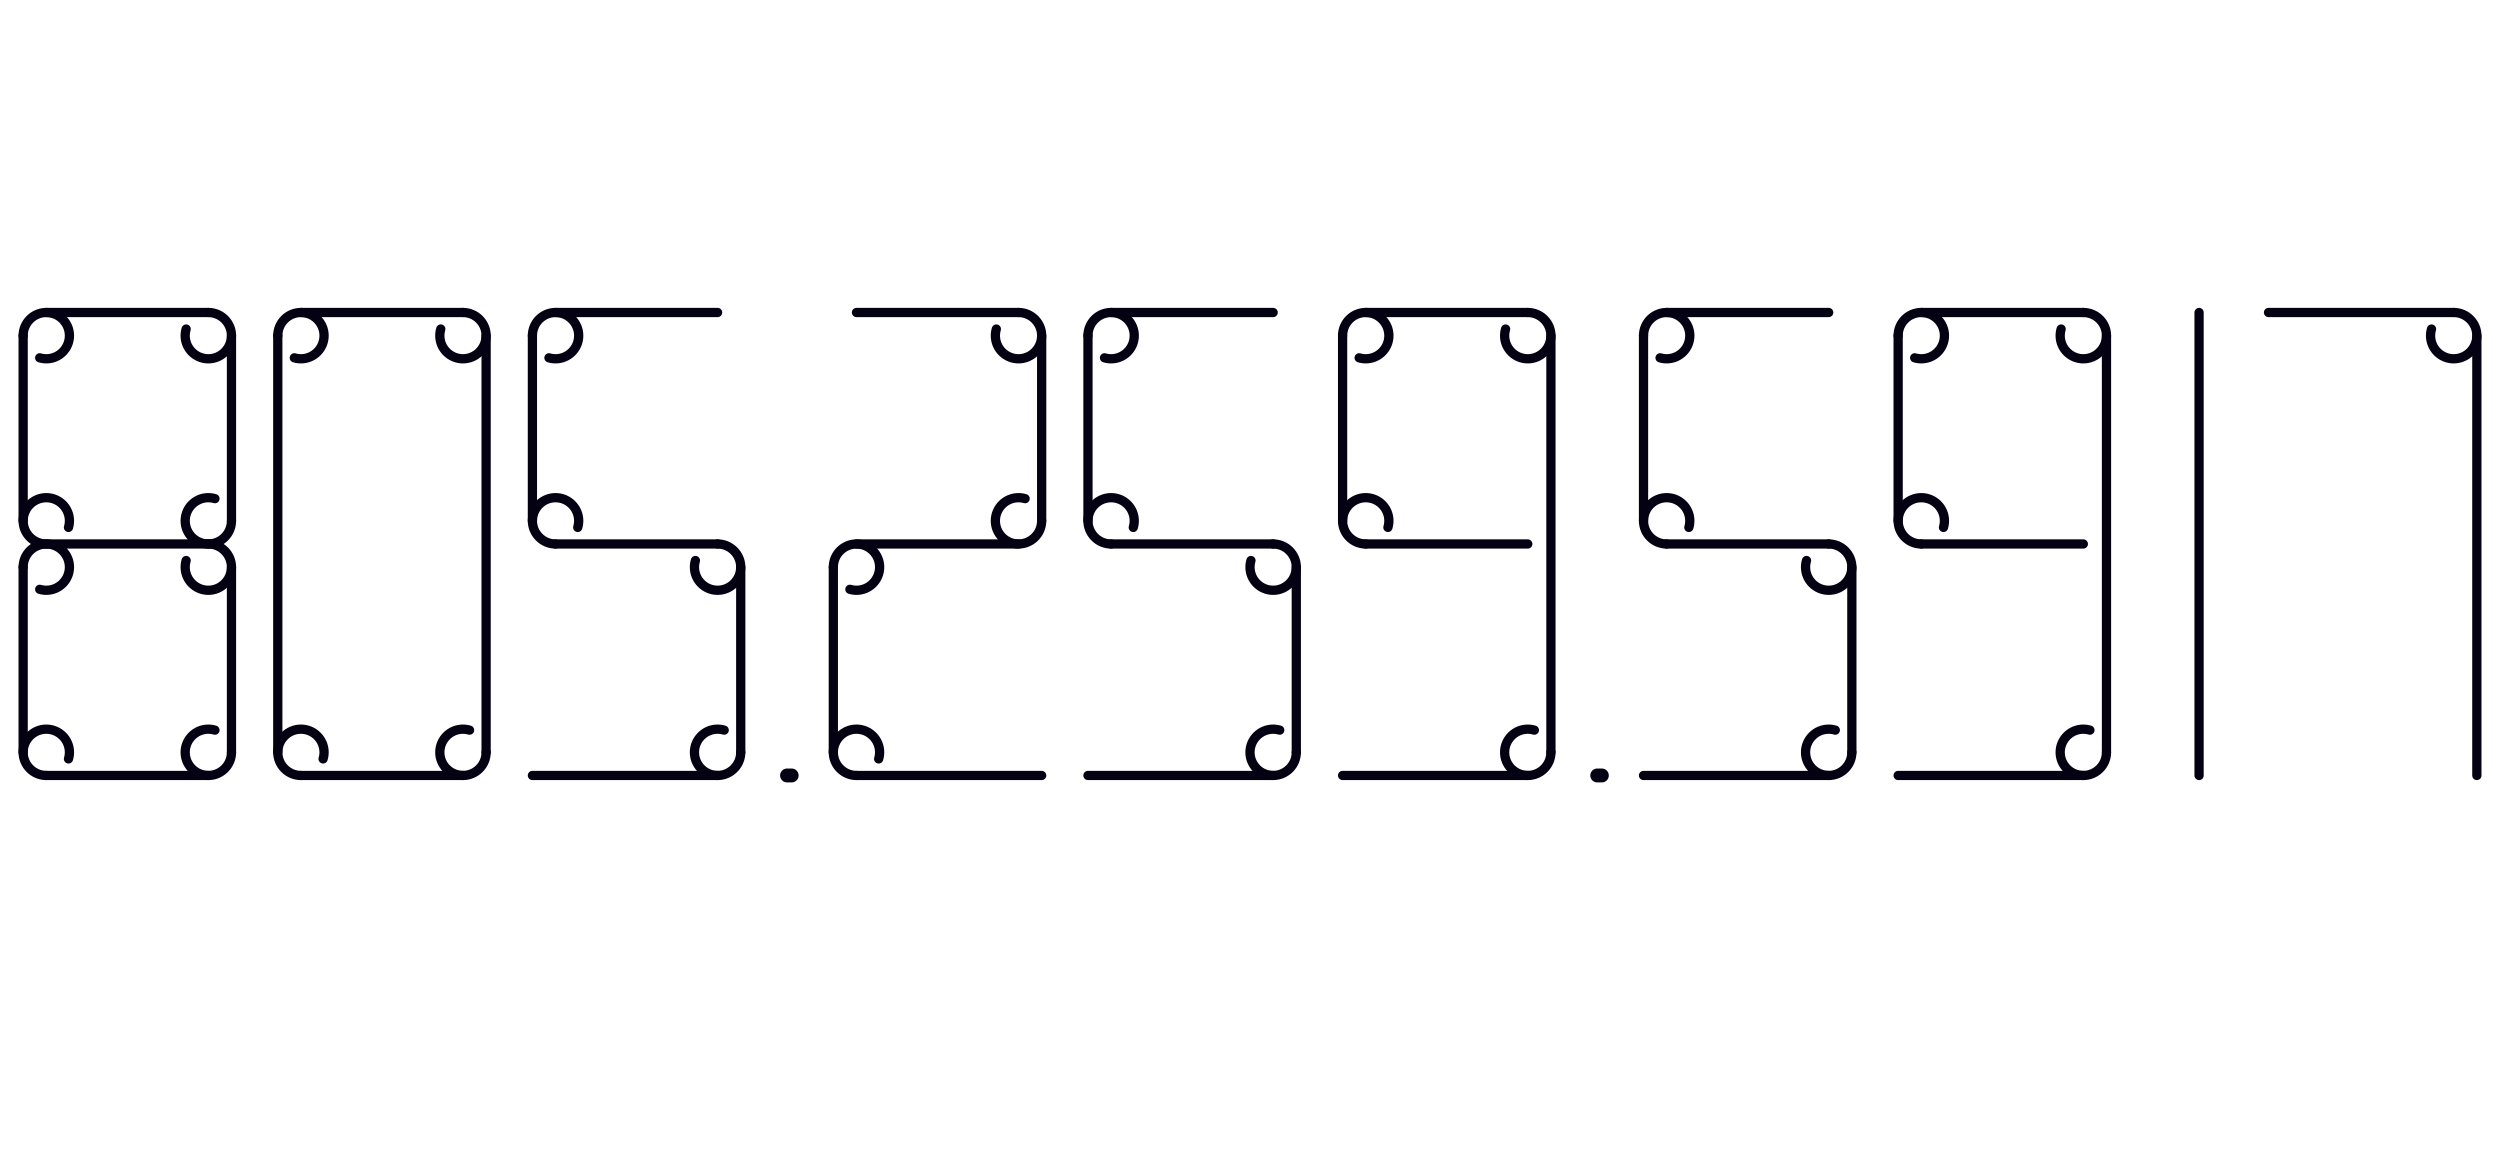
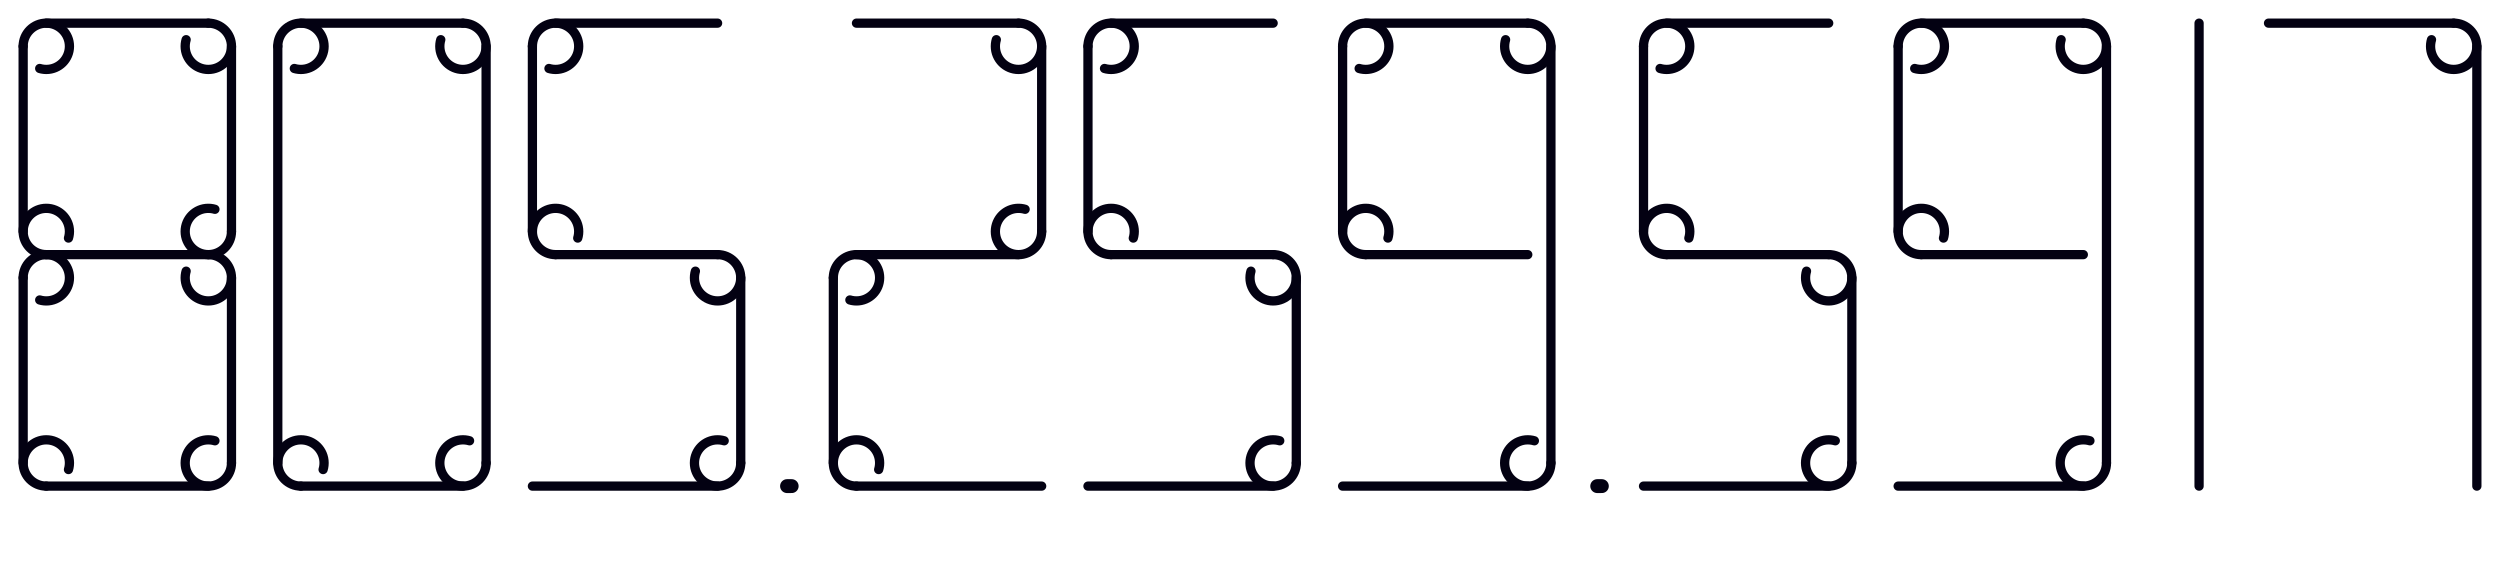
- <svg xmlns="http://www.w3.org/2000/svg" width="540" height="250" viewBox="0 0 540 125" stroke="#030112" stroke-width="2" fill="none" stroke-linecap="round">
+ <svg xmlns="http://www.w3.org/2000/svg" width="540" height="125" viewBox="0 0 540 125" stroke="#030112" stroke-width="2" fill="none" stroke-linecap="round">
  <line x1="5" y1="10" x2="5" y2="50" />
  <line x1="5" y1="60" x2="5" y2="100" />
  <line x1="50" y1="10" x2="50" y2="50" />
  <line x1="50" y1="60" x2="50" y2="100" />
  <line x1="10" y1="5" x2="45" y2="5" />
  <line x1="10" y1="55" x2="45" y2="55" />
  <line x1="10" y1="105" x2="45" y2="105" />
  <circle cx="10" cy="10" r="5" pathLength="100" stroke-dasharray="25 100" transform="rotate(180 10 10)" />
  <circle cx="45" cy="10" r="5" pathLength="100" stroke-dasharray="25 100" transform="rotate(270 45 10)" />
  <circle cx="10" cy="50" r="5" pathLength="100" stroke-dasharray="25 100" transform="rotate(90 10 50)" />
  <circle cx="10" cy="60" r="5" pathLength="100" stroke-dasharray="25 100" transform="rotate(180 10 60)" />
  <circle cx="45" cy="60" r="5" pathLength="100" stroke-dasharray="25 100" transform="rotate(270 45 60)" />
  <circle cx="45" cy="50" r="5" pathLength="100" stroke-dasharray="25 100" transform="rotate(0 45 50)" />
  <circle cx="10" cy="100" r="5" pathLength="100" stroke-dasharray="25 100" transform="rotate(90 10 100)" />
  <circle cx="45" cy="100" r="5" pathLength="100" stroke-dasharray="25 100" transform="rotate(0 45 100)" />
  <line x1="60" y1="10" x2="60" y2="100" />
  <line x1="105" y1="10" x2="105" y2="100" />
  <line x1="65" y1="5" x2="100" y2="5" />
  <line x1="65" y1="105" x2="100" y2="105" />
  <circle cx="65" cy="10" r="5" pathLength="100" stroke-dasharray="25 100" transform="rotate(180 65 10)" />
  <circle cx="100" cy="10" r="5" pathLength="100" stroke-dasharray="25 100" transform="rotate(270 100 10)" />
  <circle cx="65" cy="100" r="5" pathLength="100" stroke-dasharray="25 100" transform="rotate(90 65 100)" />
  <circle cx="100" cy="100" r="5" pathLength="100" stroke-dasharray="25 100" transform="rotate(0 100 100)" />
  <line x1="115" y1="10" x2="115" y2="50" />
  <line x1="160" y1="60" x2="160" y2="100" />
  <line x1="120" y1="5" x2="155" y2="5" />
  <line x1="120" y1="55" x2="155" y2="55" />
  <line x1="115" y1="105" x2="155" y2="105" />
  <circle cx="120" cy="10" r="5" pathLength="100" stroke-dasharray="25 100" transform="rotate(180 120 10)" />
  <circle cx="120" cy="50" r="5" pathLength="100" stroke-dasharray="25 100" transform="rotate(90 120 50)" />
  <circle cx="155" cy="60" r="5" pathLength="100" stroke-dasharray="25 100" transform="rotate(270 155 60)" />
  <circle cx="155" cy="100" r="5" pathLength="100" stroke-dasharray="25 100" transform="rotate(0 155 100)" />
  <line x1="170" y1="105" x2="171" y2="105" stroke-width="3" />
  <line x1="180" y1="60" x2="180" y2="100" />
  <line x1="225" y1="10" x2="225" y2="50" />
  <line x1="185" y1="5" x2="220" y2="5" />
  <line x1="185" y1="55" x2="220" y2="55" />
  <line x1="185" y1="105" x2="225" y2="105" />
  <circle cx="220" cy="10" r="5" pathLength="100" stroke-dasharray="25 100" transform="rotate(270 220 10)" />
  <circle cx="185" cy="60" r="5" pathLength="100" stroke-dasharray="25 100" transform="rotate(180 185 60)" />
  <circle cx="220" cy="50" r="5" pathLength="100" stroke-dasharray="25 100" transform="rotate(0 220 50)" />
  <circle cx="185" cy="100" r="5" pathLength="100" stroke-dasharray="25 100" transform="rotate(90 185 100)" />
  <line x1="235" y1="10" x2="235" y2="50" />
  <line x1="280" y1="60" x2="280" y2="100" />
  <line x1="240" y1="5" x2="275" y2="5" />
  <line x1="240" y1="55" x2="275" y2="55" />
  <line x1="235" y1="105" x2="275" y2="105" />
  <circle cx="240" cy="10" r="5" pathLength="100" stroke-dasharray="25 100" transform="rotate(180 240 10)" />
  <circle cx="240" cy="50" r="5" pathLength="100" stroke-dasharray="25 100" transform="rotate(90 240 50)" />
  <circle cx="275" cy="60" r="5" pathLength="100" stroke-dasharray="25 100" transform="rotate(270 275 60)" />
  <circle cx="275" cy="100" r="5" pathLength="100" stroke-dasharray="25 100" transform="rotate(0 275 100)" />
  <line x1="290" y1="10" x2="290" y2="50" />
  <line x1="335" y1="10" x2="335" y2="100" />
  <line x1="295" y1="5" x2="330" y2="5" />
  <line x1="295" y1="55" x2="330" y2="55" />
  <line x1="290" y1="105" x2="330" y2="105" />
  <circle cx="295" cy="10" r="5" pathLength="100" stroke-dasharray="25 100" transform="rotate(180 295 10)" />
  <circle cx="330" cy="10" r="5" pathLength="100" stroke-dasharray="25 100" transform="rotate(270 330 10)" />
  <circle cx="295" cy="50" r="5" pathLength="100" stroke-dasharray="25 100" transform="rotate(90 295 50)" />
  <circle cx="330" cy="100" r="5" pathLength="100" stroke-dasharray="25 100" transform="rotate(0 330 100)" />
  <line x1="345" y1="105" x2="346" y2="105" stroke-width="3" />
  <line x1="355" y1="10" x2="355" y2="50" />
  <line x1="400" y1="60" x2="400" y2="100" />
  <line x1="360" y1="5" x2="395" y2="5" />
  <line x1="360" y1="55" x2="395" y2="55" />
  <line x1="355" y1="105" x2="395" y2="105" />
  <circle cx="360" cy="10" r="5" pathLength="100" stroke-dasharray="25 100" transform="rotate(180 360 10)" />
  <circle cx="360" cy="50" r="5" pathLength="100" stroke-dasharray="25 100" transform="rotate(90 360 50)" />
  <circle cx="395" cy="60" r="5" pathLength="100" stroke-dasharray="25 100" transform="rotate(270 395 60)" />
  <circle cx="395" cy="100" r="5" pathLength="100" stroke-dasharray="25 100" transform="rotate(0 395 100)" />
  <line x1="410" y1="10" x2="410" y2="50" />
  <line x1="455" y1="10" x2="455" y2="100" />
  <line x1="415" y1="5" x2="450" y2="5" />
  <line x1="415" y1="55" x2="450" y2="55" />
  <line x1="410" y1="105" x2="450" y2="105" />
  <circle cx="415" cy="10" r="5" pathLength="100" stroke-dasharray="25 100" transform="rotate(180 415 10)" />
  <circle cx="450" cy="10" r="5" pathLength="100" stroke-dasharray="25 100" transform="rotate(270 450 10)" />
  <circle cx="415" cy="50" r="5" pathLength="100" stroke-dasharray="25 100" transform="rotate(90 415 50)" />
  <circle cx="450" cy="100" r="5" pathLength="100" stroke-dasharray="25 100" transform="rotate(0 450 100)" />
  <line x1="475" y1="5" x2="475" y2="105" />
  <line x1="535" y1="10" x2="535" y2="105" />
  <line x1="490" y1="5" x2="530" y2="5" />
  <circle cx="530" cy="10" r="5" pathLength="100" stroke-dasharray="25 100" transform="rotate(270 530 10)" />
</svg>
